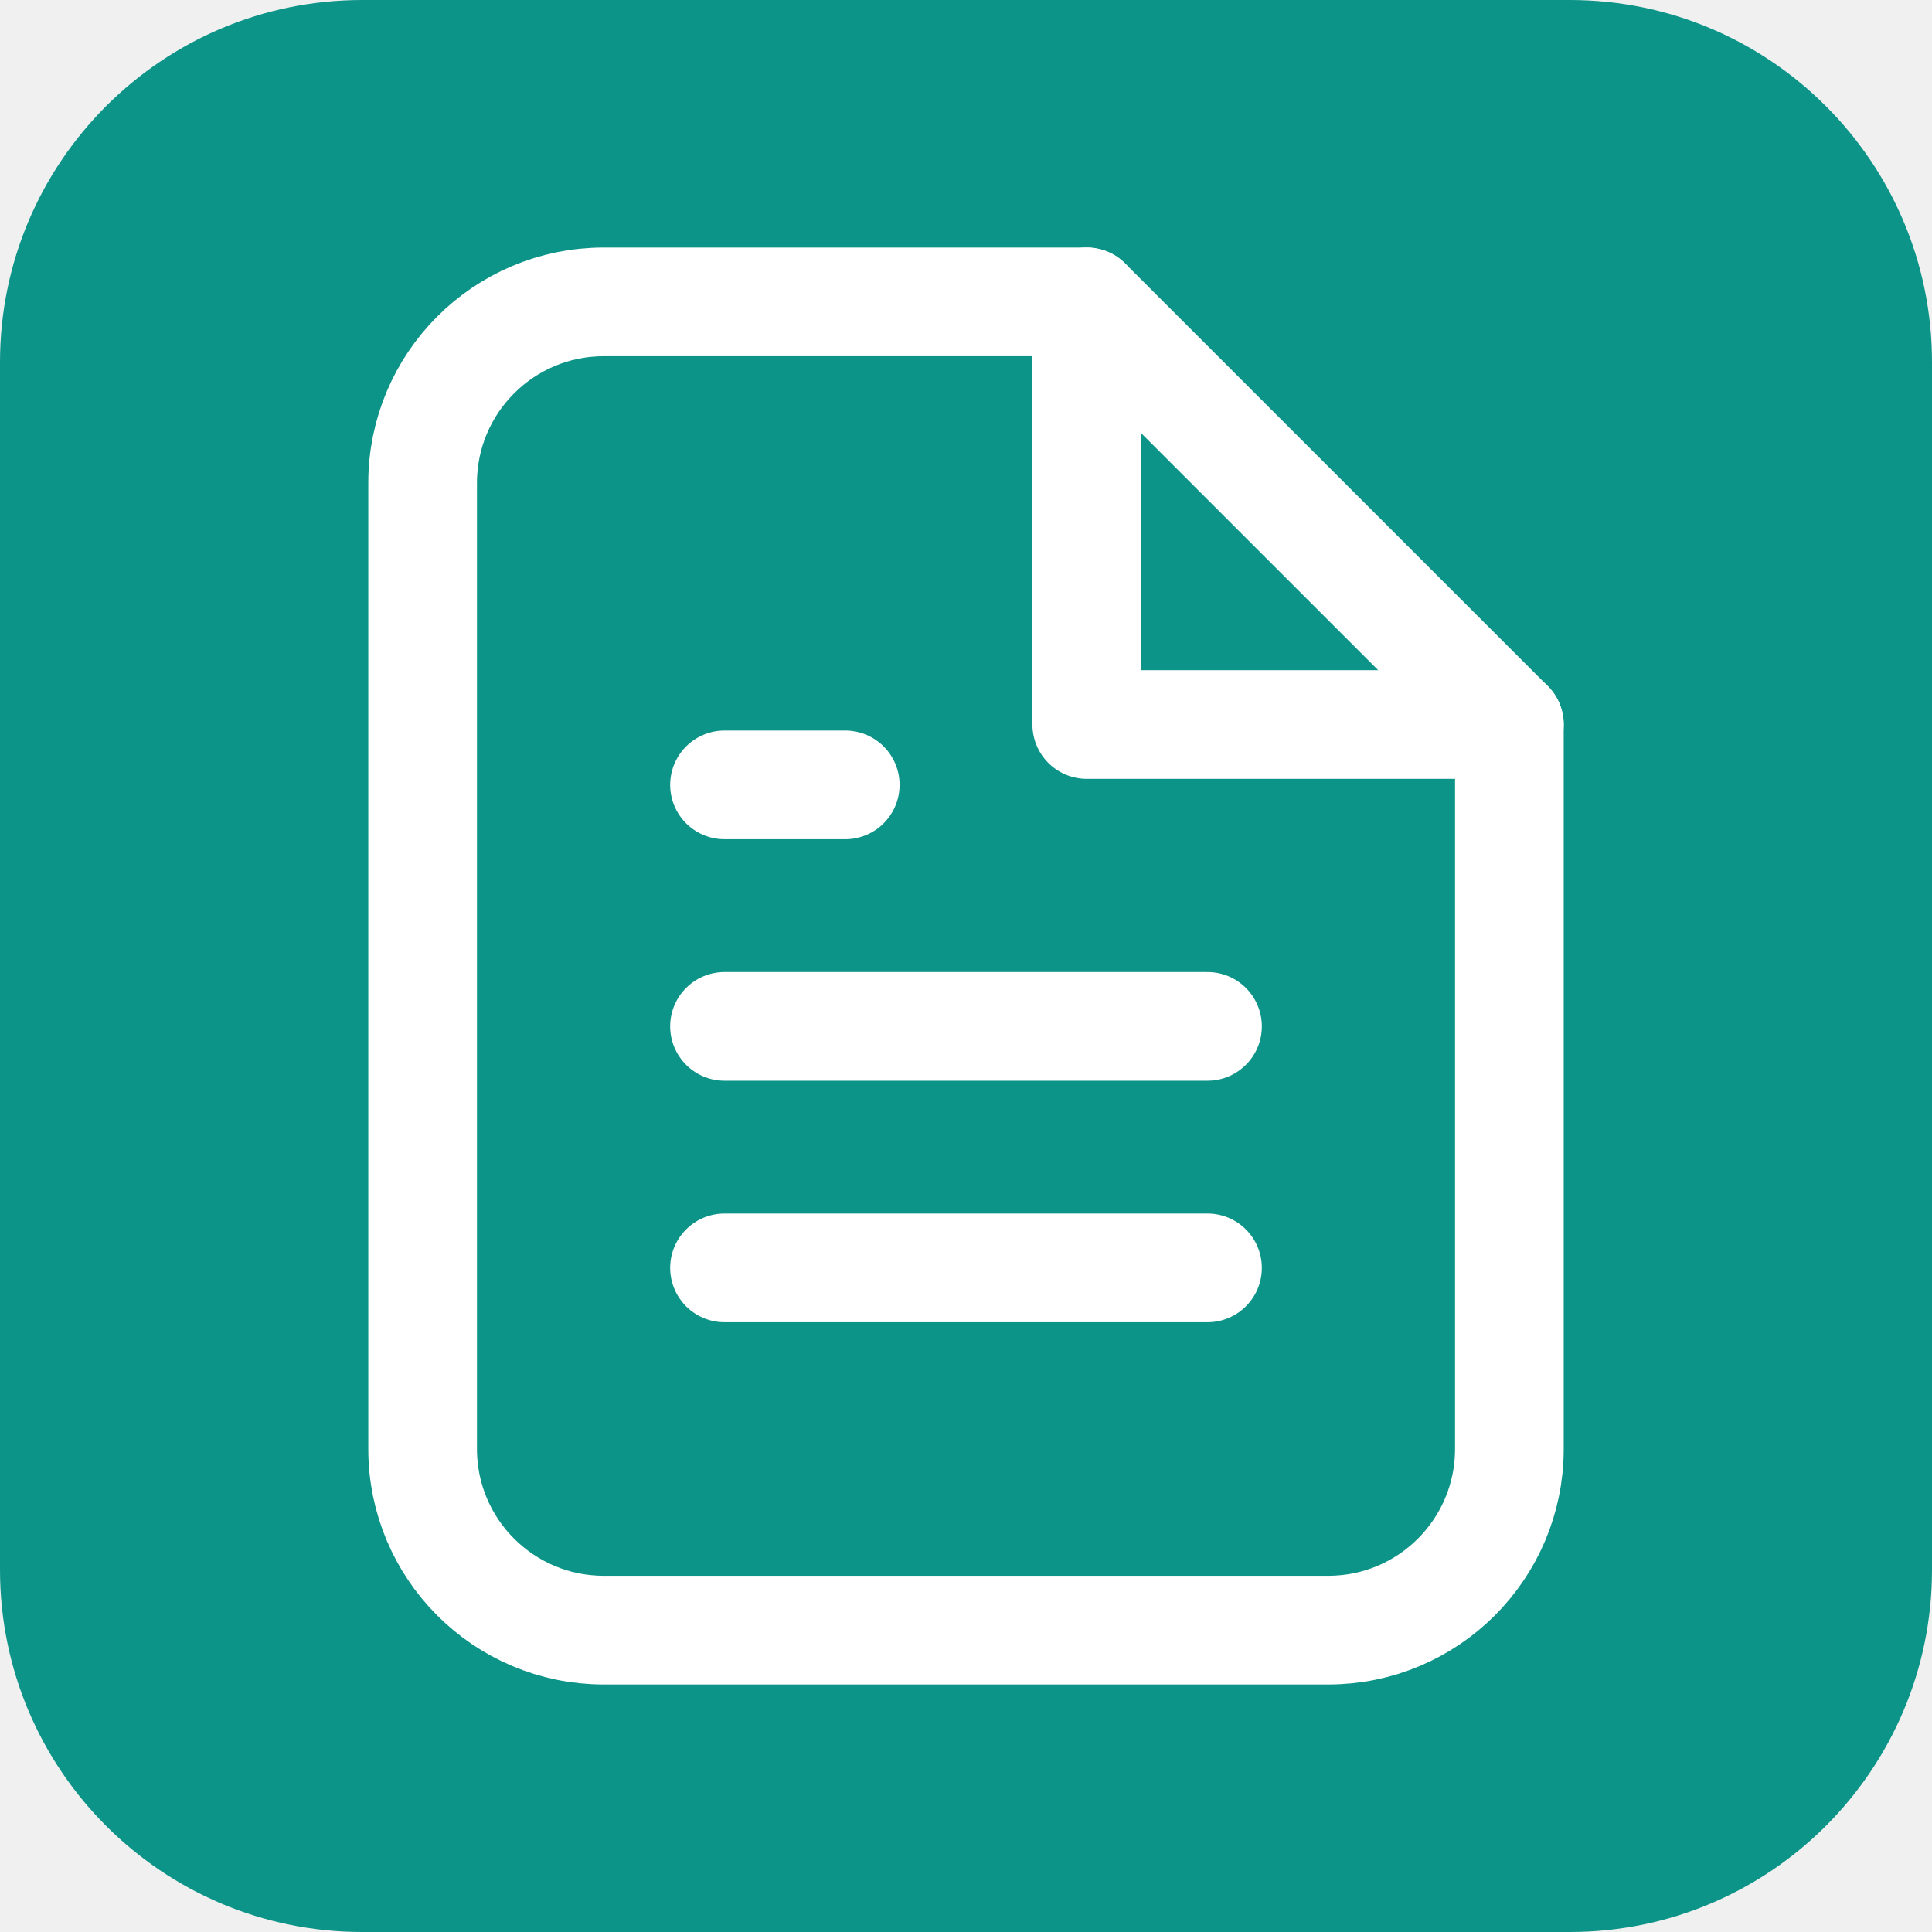
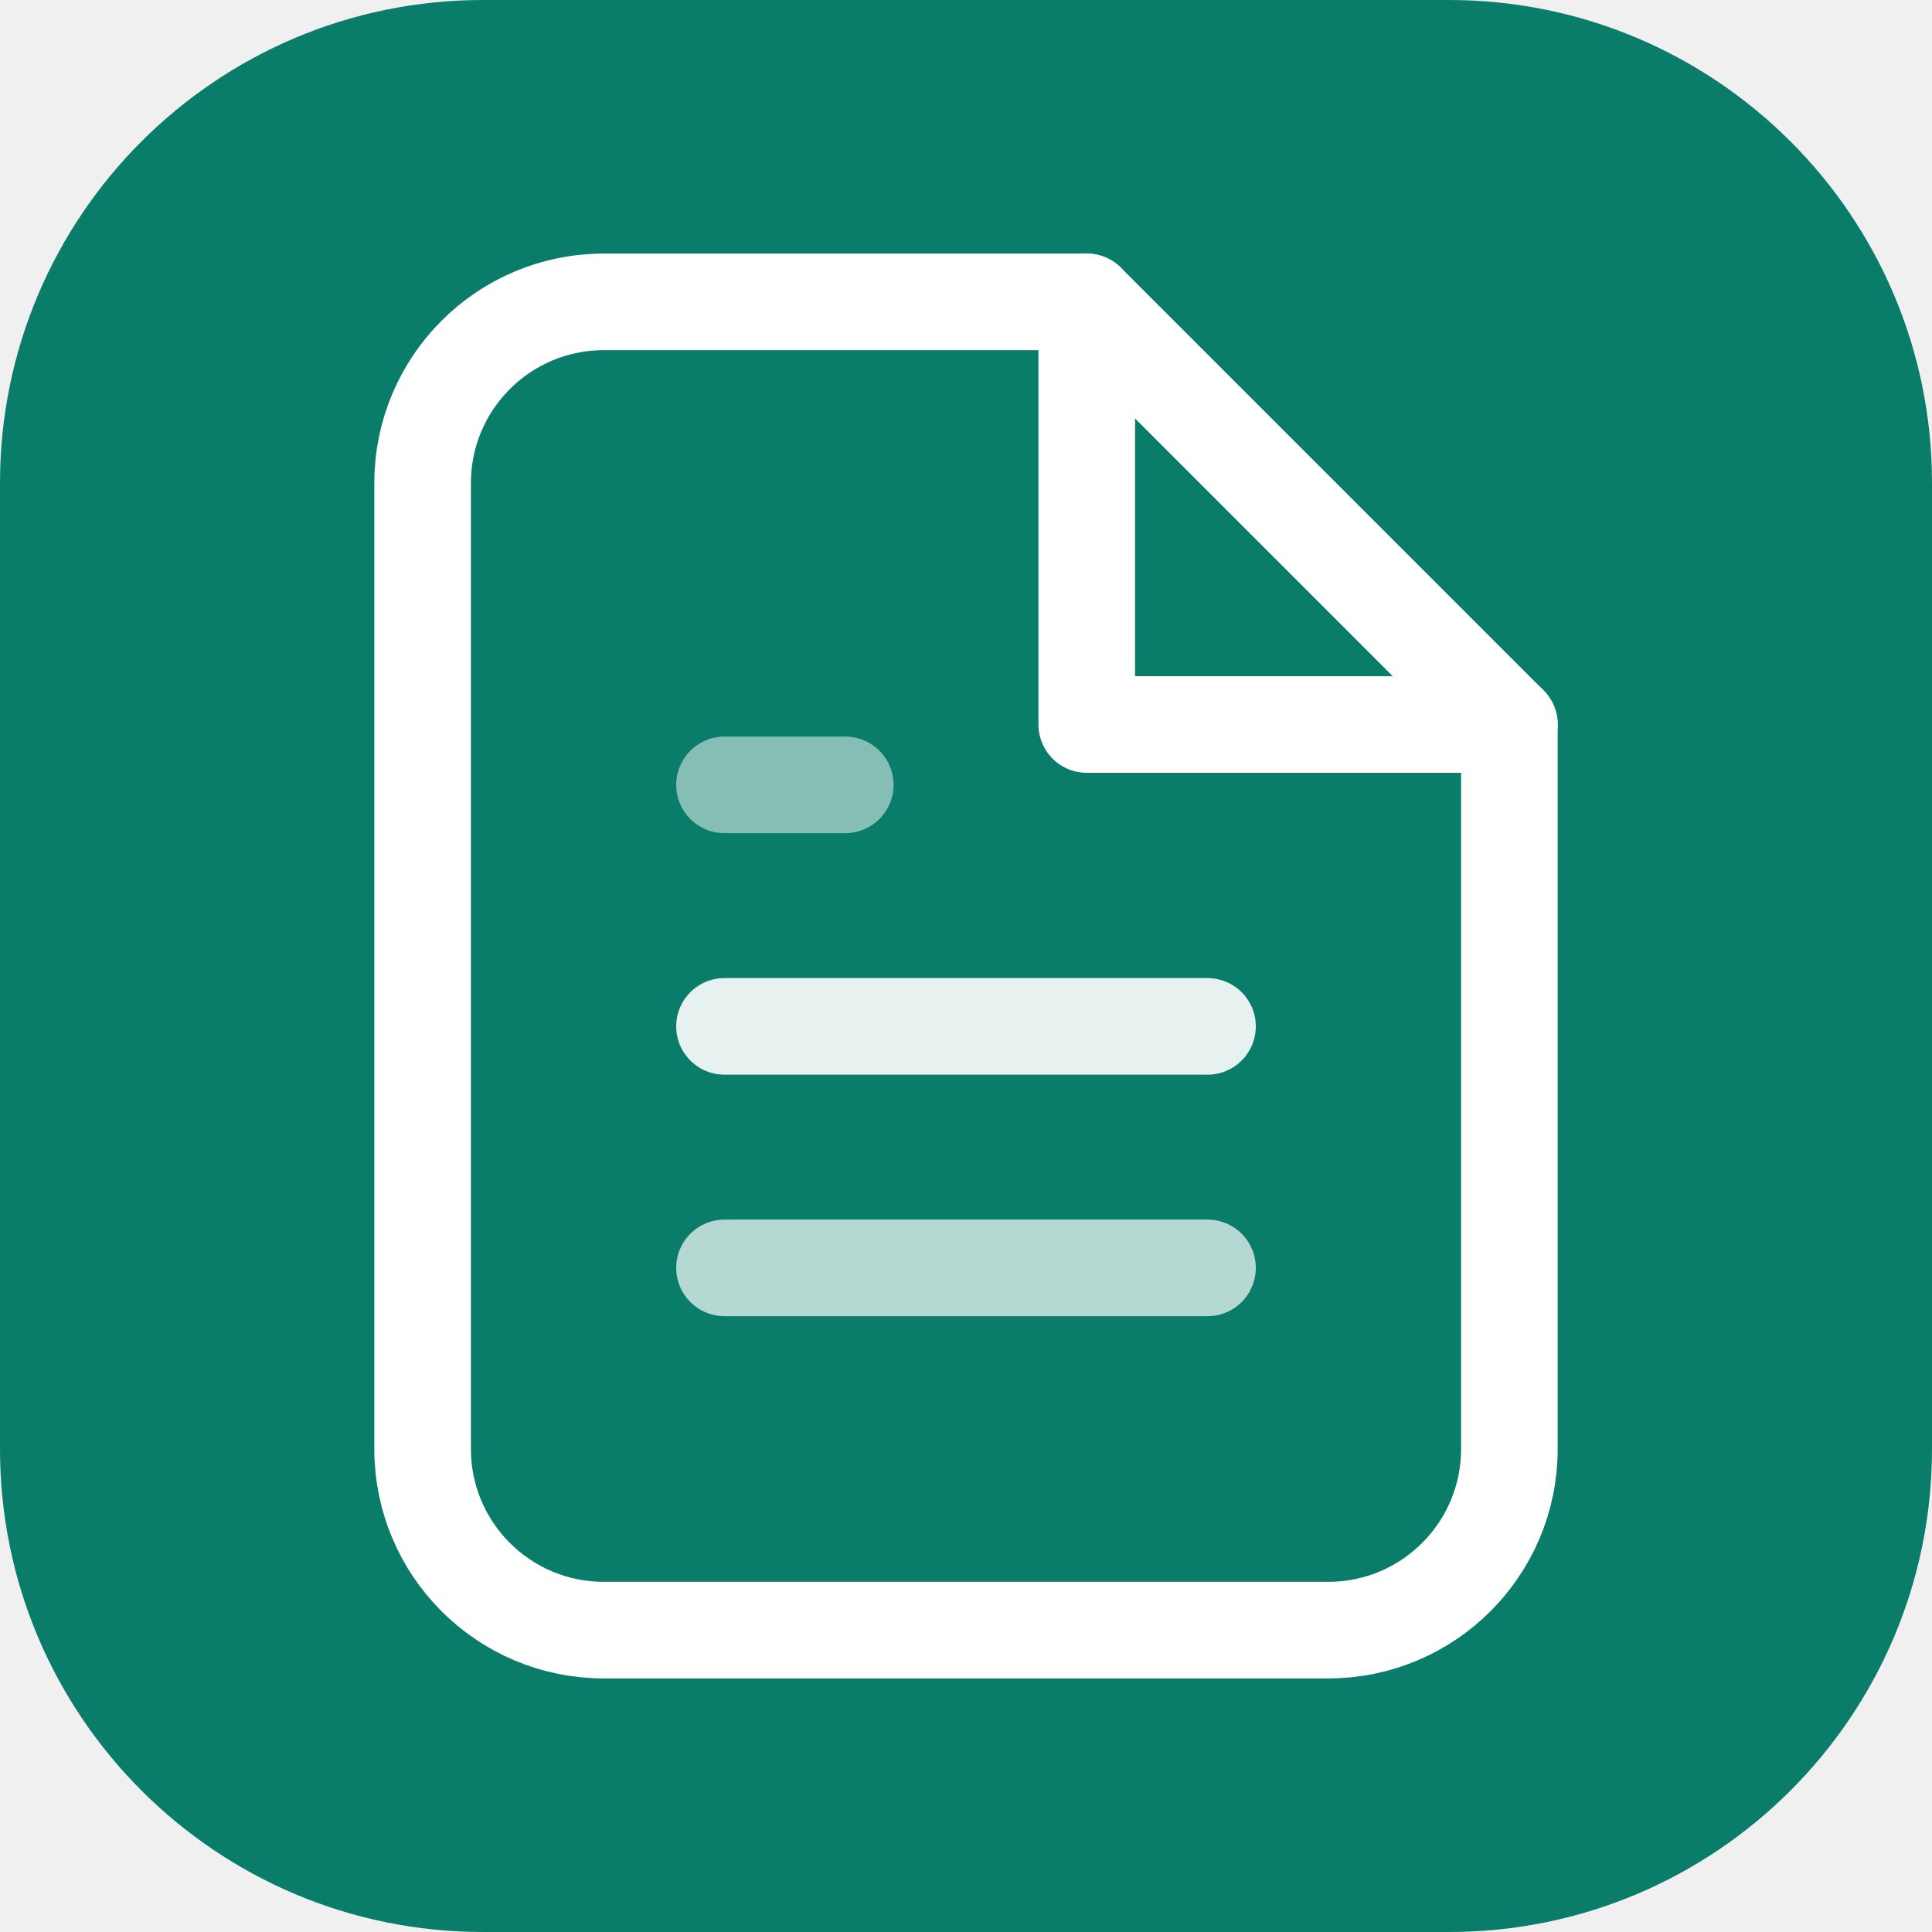
<svg xmlns="http://www.w3.org/2000/svg" width="32" height="32" viewBox="0 0 32 32">
-   <rect width="32" height="32" rx="6" fill="#0d9488" />
-   <path d="M18 5H10a3 3 0 0 0-3 3v16a3 3 0 0 0 3 3h12a3 3 0 0 0 3-3V12Z" fill="none" stroke="white" stroke-width="1.8" stroke-linecap="round" stroke-linejoin="round" />
-   <polyline points="18 5 18 12 25 12" fill="none" stroke="white" stroke-width="1.8" stroke-linecap="round" stroke-linejoin="round" />
-   <line x1="20" y1="17" x2="12" y2="17" stroke="white" stroke-width="1.8" stroke-linecap="round" />
-   <line x1="20" y1="21" x2="12" y2="21" stroke="white" stroke-width="1.8" stroke-linecap="round" />
-   <line x1="14" y1="13" x2="12" y2="13" stroke="white" stroke-width="1.8" stroke-linecap="round" />
+   <rect width="32" height="32" rx="8" fill="#0a7c6a" />
+   <path d="M18 5H10a3 3 0 0 0-3 3v16a3 3 0 0 0 3 3h12a3 3 0 0 0 3-3V12Z" fill="none" stroke="white" stroke-width="1.6" stroke-linecap="round" stroke-linejoin="round" />
+   <polyline points="18 5 18 12 25 12" fill="none" stroke="white" stroke-width="1.6" stroke-linecap="round" stroke-linejoin="round" />
+   <line x1="20" y1="17" x2="12" y2="17" stroke="white" stroke-width="1.6" stroke-linecap="round" opacity="0.9" />
+   <line x1="20" y1="21" x2="12" y2="21" stroke="white" stroke-width="1.6" stroke-linecap="round" opacity="0.7" />
+   <line x1="14" y1="13" x2="12" y2="13" stroke="white" stroke-width="1.6" stroke-linecap="round" opacity="0.5" />
</svg>
